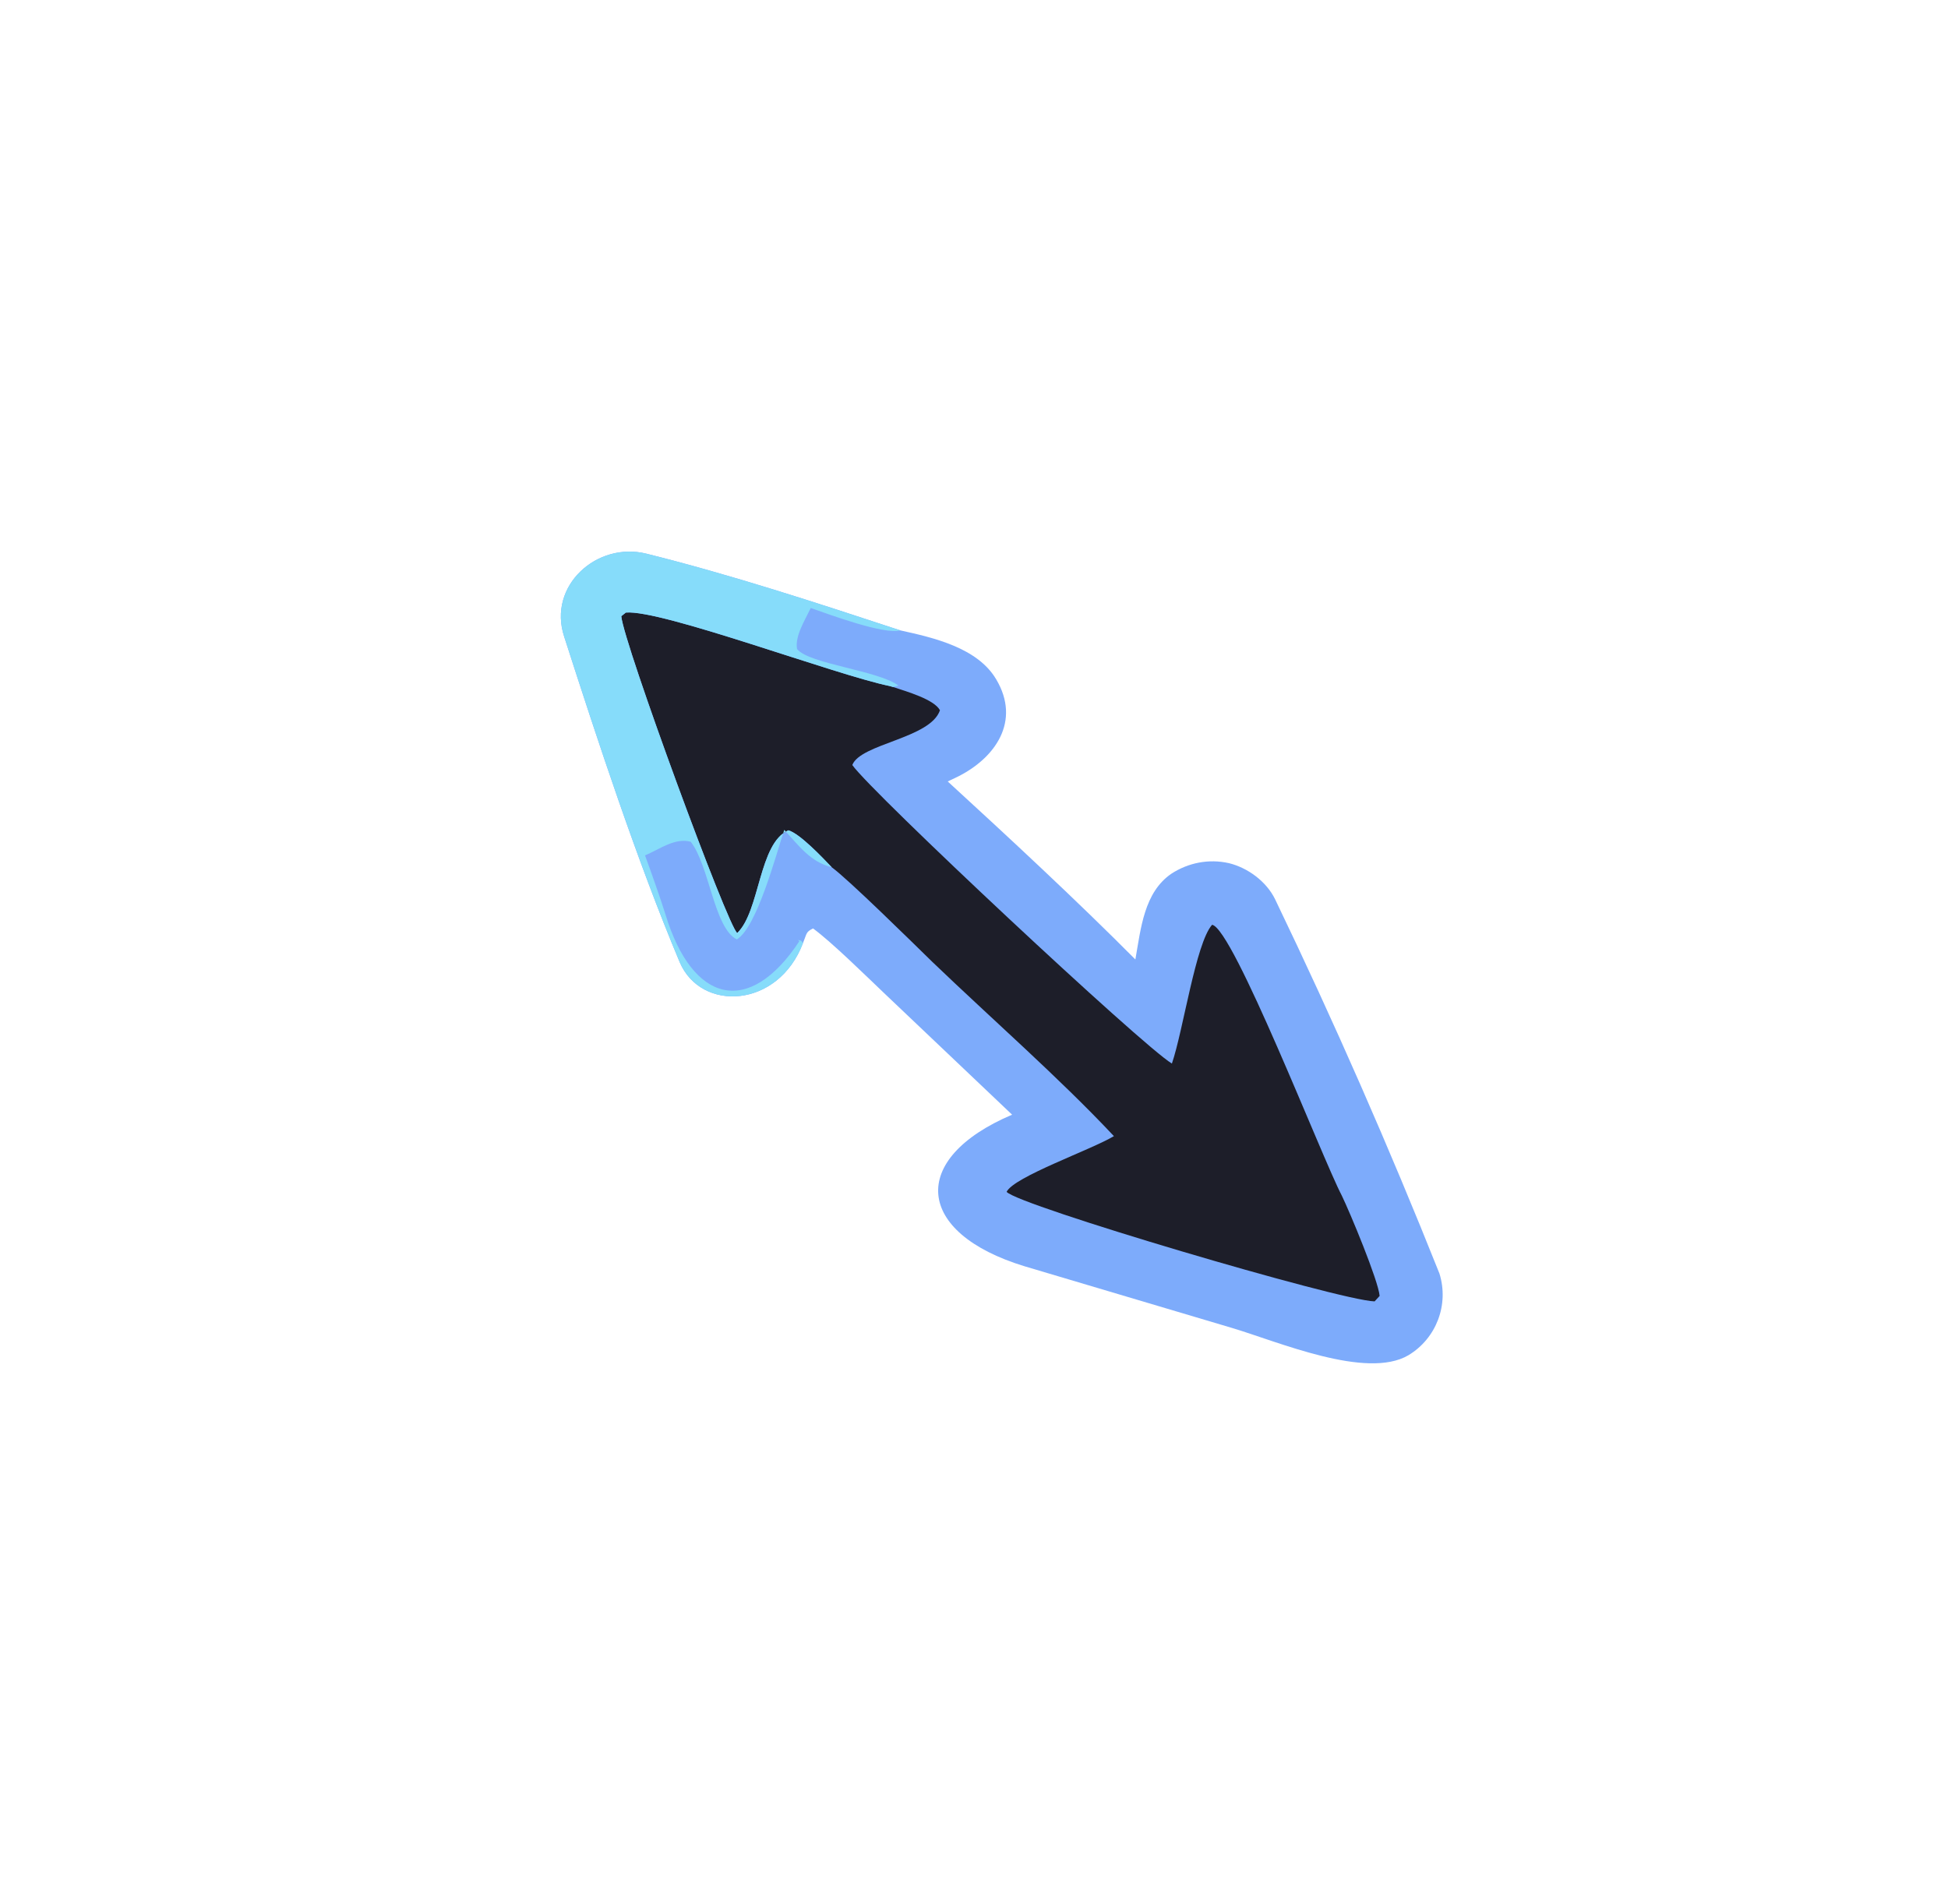
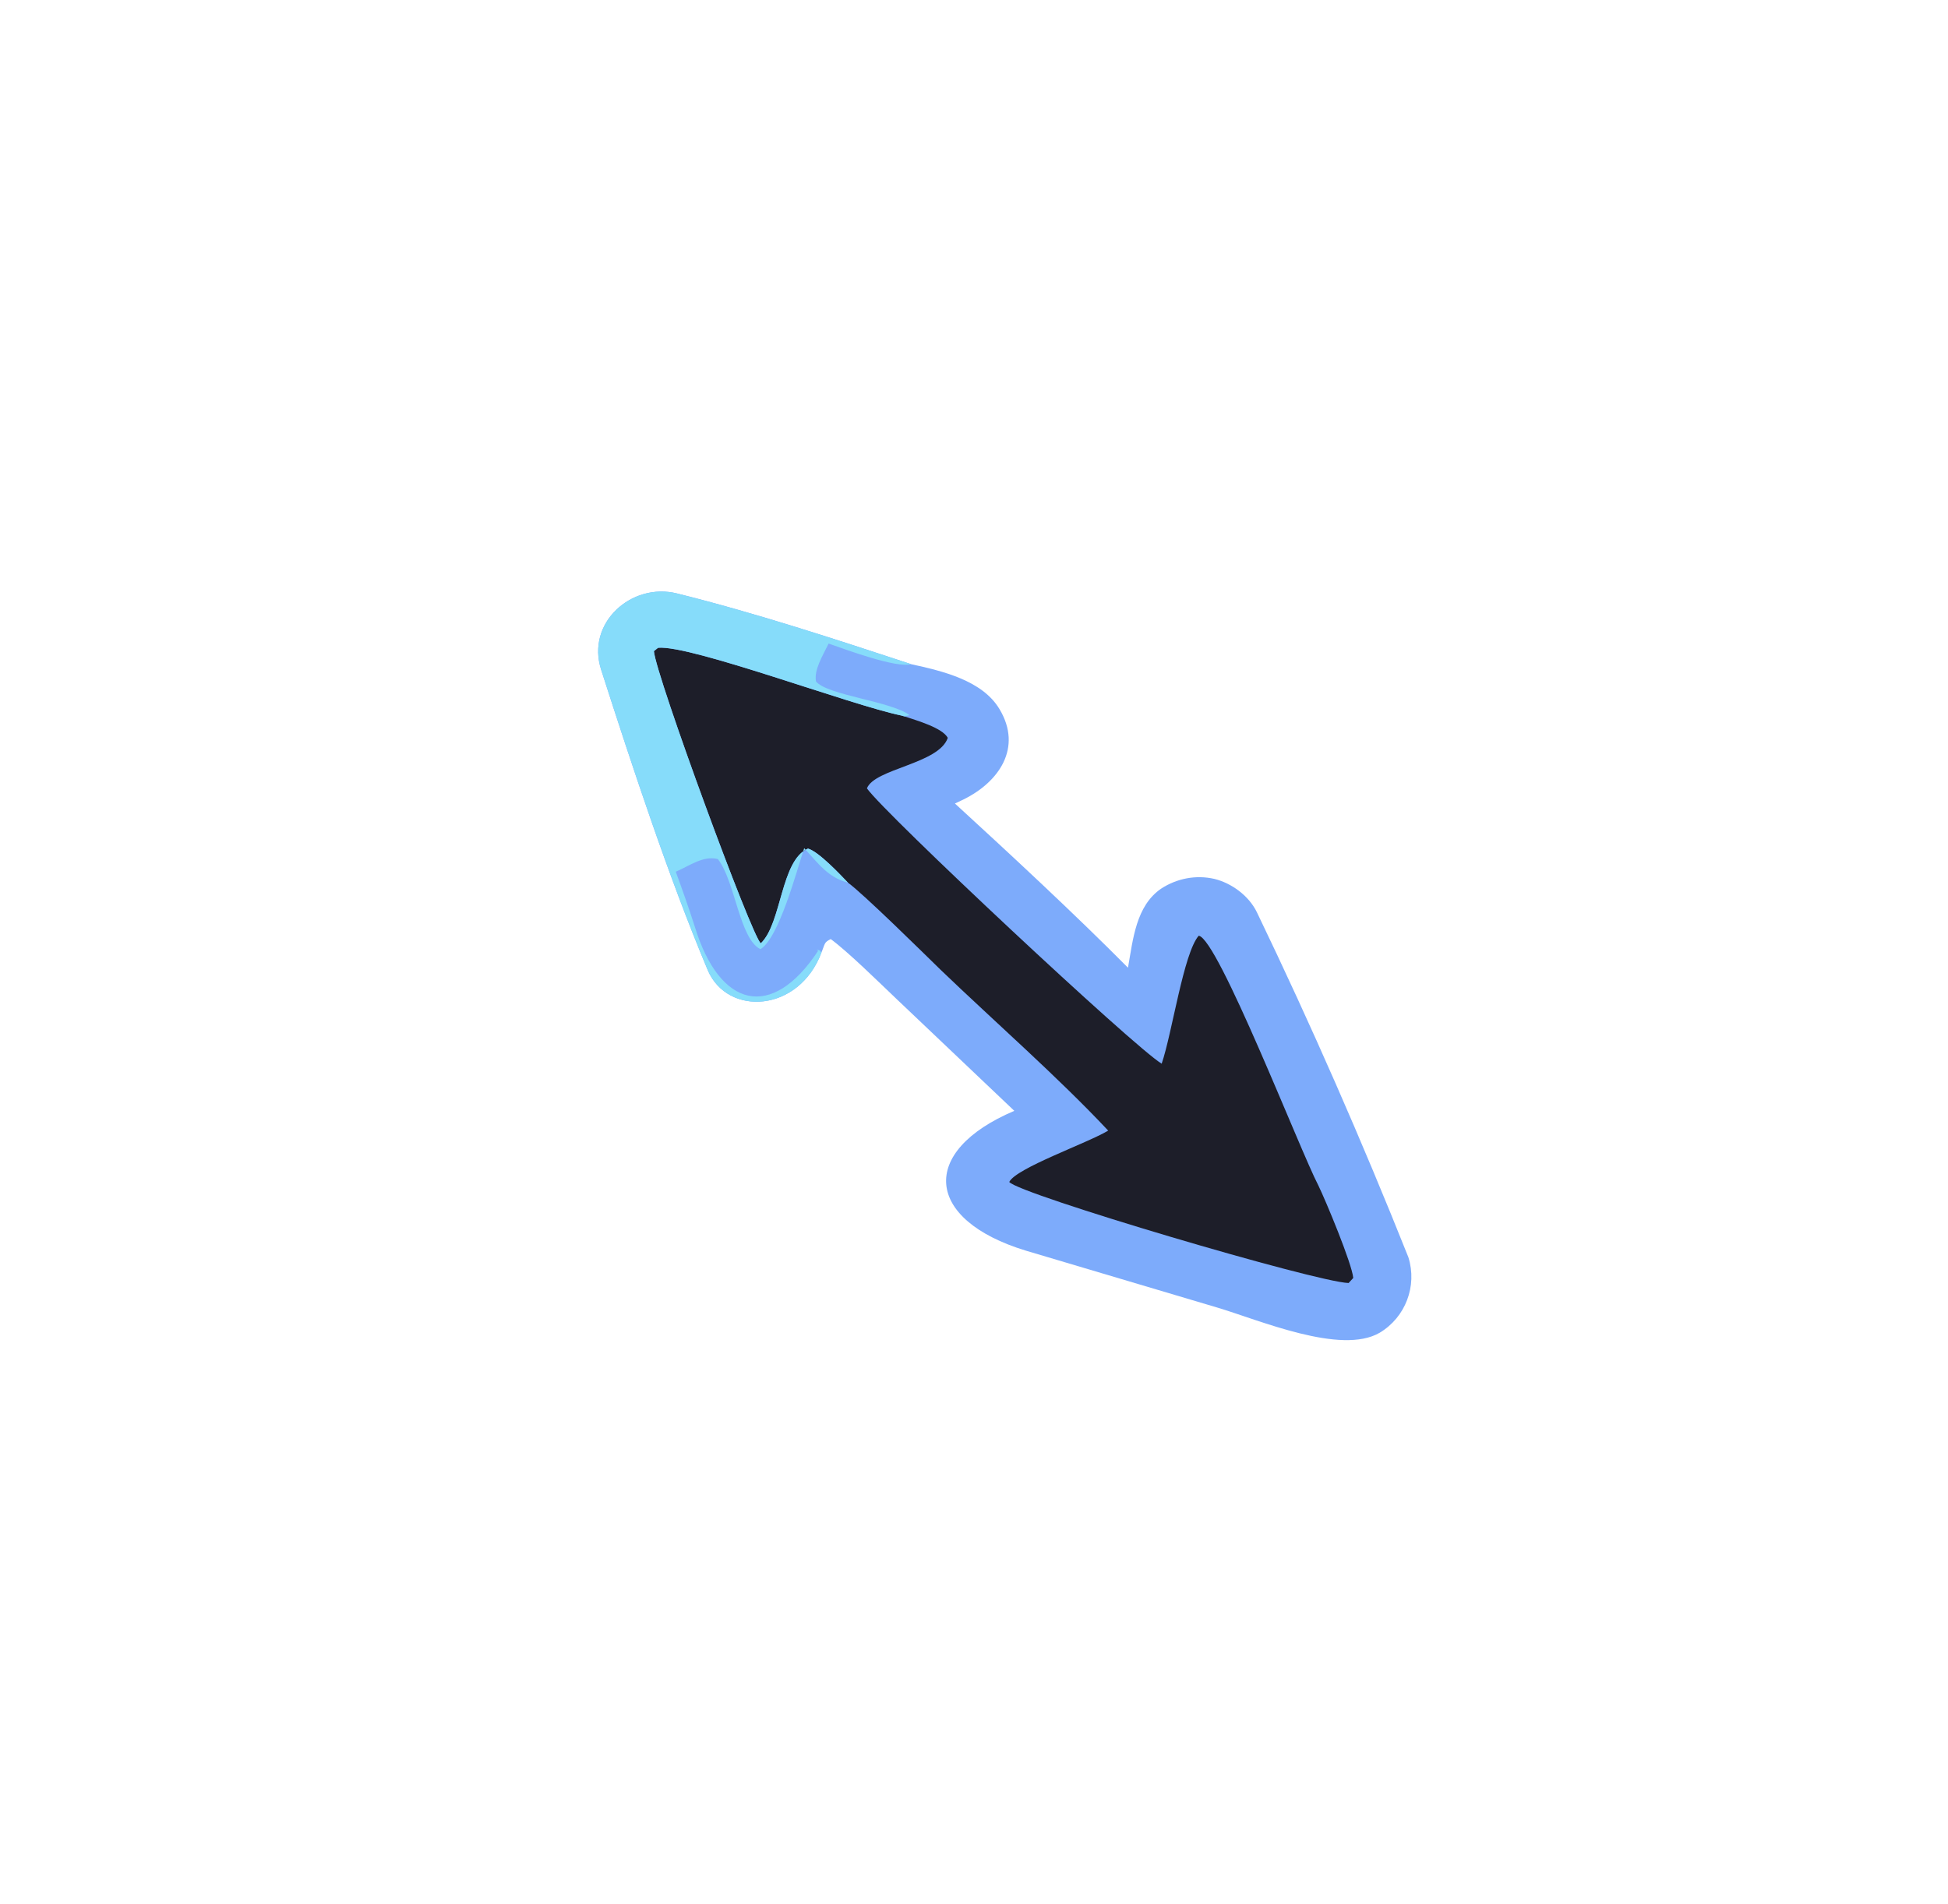
<svg xmlns="http://www.w3.org/2000/svg" width="44" height="43" viewBox="0 0 44 43">
-   <svg x="3.7" y="4.65" width="39.6" height="38.7" viewBox="768 682.667 384 341.333" preserveAspectRatio="xMidYMid meet" style="overflow:hidden">
+   <svg x="5.24" y="6.16" width="36.52" height="35.69" viewBox="768 682.667 384 341.333" preserveAspectRatio="xMidYMid meet" style="overflow:hidden">
    <g transform="translate(0 0)" data-sgt-offset="1">
      <defs>
        <linearGradient id="a" x1="1399.2" x2="1243.7" y1="228.9" y2="150.1" gradientUnits="userSpaceOnUse">
          <stop offset="0" stop-color="#678DFD" />
          <stop offset="1" stop-color="#8CDAFB" />
        </linearGradient>
      </defs>
      <path fill="url(#a)" d="M1296 106.3c2.2-7.9 5.2-14 12.6-18.2a25 25 0 0 1 18.8-2.3 25.6 25.6 0 0 1 15.5 12.5c1 1.7 1.7 3.5 2.5 5.3 6-4 11.3-5.7 18.7-4 6.2 1.2 11.6 5 15 10.2 5.6 9 2 16.9 3.6 20.2l4.7-.9c11.8-2.3 25.2 6.7 26.6 19.3 1.9 17.6-13 36.2-16 52.5-4.8 26.5-.3 44.6-18.4 68.2a66.7 66.7 0 0 1-43.9 25.3c-20 2.6-39-1.8-55-14.4a84.6 84.6 0 0 1-14.8-15.2c-7.5-9.8-13.1-22.4-20.3-33-5.1-7.4-14.9-16.6-18.7-23.6-15.2-28.4 16.3-47.9 41.2-28.8-2.2-9-5.8-22.3-7-31.2-1.6-6-3.3-12-3.8-18.1-1.4-14.6 6.7-27.3 22-28.2 6-1.4 11.6 1.4 16.7 4.4Z" data-index="1" />
      <path fill="#1D1E29" d="M1279.8 113.6c5 .9 6.5 1.2 9.8 5.5 7.4 9.5 10.4 52.4 18.3 58 .7-.1 1 0 1.4-.7 5.9-10.6-5-56.7-.3-70.3 1.4-4.2 5.6-7.3 9.8-8.6a9 9 0 0 1 6.9.5c3.7 2 5.8 6.5 6.8 10.4 3.3 13-3 64 2 69.2 13.7-2.7 4.7-77.7 30.6-64.5 13.8 7-11.6 67.2-2.6 74.2 10.2-4 14.9-52.2 33-45 10.2 3.8 4.2 18.3 1.3 25-4.3 10-8.3 20.1-11.1 30.6-4.6 20.8-1.7 37.7-12.5 57.3a53.1 53.1 0 0 1-31.9 25 59.3 59.3 0 0 1-45.6-5.8 61.7 61.7 0 0 1-17.3-14.6c-8-9.8-13.1-22-20.1-32.5-4.5-6.7-10.2-13.1-15.2-19.3-2.5-3.2-6.2-7.5-7.2-11.4-2.9-11 14.5-15.7 21.5-10 4.8 3.8 8.9 8.7 13.1 13 3 3 6.6 6.8 11 6.4 1.8-.1 2.9-1.2 3.8-2.4 1-5.4-1.4-16.4-3.2-21.8-4.5-14-6.3-32-11-45.5-1-11.9-6-16 8.7-22.7Z" data-index="2" style="opacity:1" />
      <path fill="#99F5FB" d="M1261 148.2c-1.5-6-3.2-12-3.8-18.1-1.3-14.6 6.8-27.3 22-28.2-5.9 5.7-12.6-2-8.8 15.3l.8.4.7-.7c2.3-2.2 3-3 6-3.8l1.9.5c-14.7 6.8-9.7 10.8-8.7 22.7l-1.3-.5c.1-2.6-1-5-3-6.5l-.3.4 1 .7-1.2-.3a14.8 14.8 0 0 1-6 8c-.3 4.2 2.8 7.2.7 10.1Z" data-index="3" />
      <defs>
        <linearGradient id="b" x1="663.9" x2="507.5" y1="554.3" y2="458.7" gradientUnits="userSpaceOnUse">
          <stop offset="0" stop-color="#87A3F8" />
          <stop offset="1" stop-color="#86E3FC" />
        </linearGradient>
      </defs>
      <path fill="url(#b)" d="M580.4 414.4a92.7 92.7 0 1 1 11.7 185 92.7 92.7 0 0 1-11.7-185Z" data-index="4" style="opacity:1" />
      <path fill="#1D1E29" d="M582 427.2a79.7 79.7 0 1 1 8.4 159.3 79.7 79.7 0 0 1-8.5-159.3Z" data-index="5" style="opacity:1" />
      <path fill="#7A99FB" d="M619.2 456.3a59.6 59.6 0 0 1 17 84.6c-5 7.3-20.2 21.5-29 22.2-6.7-1-14.4 7.5-13.2-6 .2-3.2 2.7-3.6 5.2-4.5l-.5-.8c11.3-5 15.8-5.1 24.7-16.4 7.7-9.7 11.1-22 9.6-34.3-2-15.9-9.1-24-20.9-33.3 2.1-1.4 5.8-9 7-11.5Z" data-index="6" style="opacity:1" />
      <path fill="#86DCFA" d="M525.3 506.5c6-1.2 5.2-3 12.3-2l.3 1.4c1 32.2 29.7 52.4 60.8 46l.5.7c-2.5 1-5 1.3-5.2 4.4-1.2 13.6 6.5 5 13.1 6.1a60.5 60.5 0 0 1-62.7-12.9 58.6 58.6 0 0 1-19.1-43.7Z" data-index="7" style="opacity:1" />
      <path fill="#737DBB" d="M526.2 500c4.4-38 51.6-61.9 49.5-42.5-2.7 3-8.4 6-12.2 8a48 48 0 0 0-24.3 30c-.9 3.7-.6 7.2-1.3 10.4l-.3-1.4c-7.1-1-6.3.8-12.3 2 .2-2 .6-4.4 1-6.4Z" data-index="8" />
      <path fill="#97CCD6" d="M526.2 500c6.2-6 12.3-4.4 11.4 4.5-7.1-1-6.3.8-12.3 2 .2-2 .6-4.4 1-6.4Z" data-index="9" />
      <path fill="#86DCFA" d="M612.1 467.8c-9.9-5.5-16.6-6.2-27.3-8.5-3.7-.8-4.4-6.6-2.5-10.2 7.5-7.3 29.4 2.7 36.9 7.2-1.3 2.5-5 10-7.1 11.5Z" data-index="10" style="opacity:1" />
      <path fill="#1D1E29" d="M905.8 178c-.1-13.8-.6-27.7-.9-41.6 0-7-.7-17.6.2-24.4.6-4.3 2-8.4 4-12.3 8.1-14.6 25.5-18.6 40-10.6 20.7 11.4 8 38.8 12.9 54.5 4-.4 7-.7 11 .7 5.1 1.8 7.8 4.5 11.6 8.2 10.9-2 18.4 0 25.9 8.2 27-1.9 33.4 13 33 37.8-.3 12.8.8 25.6-1.2 38.3-1 6.5-2.8 12.8-5.5 18.7-17.5 39.9-66.6 52.4-104.4 35-29.4-13.8-36.3-33.5-51.6-60.3-10.6-18.7-29.1-40.6 2.5-55.6 6.4-3 16.3.2 22.5 3.5Z" data-index="11" style="opacity:1" />
      <path fill="#7AB9FB" d="M905.8 178c-.1-13.8-.6-27.7-.9-41.6 0-7-.7-17.6.2-24.4.6-4.3 2-8.4 4-12.3 8.1-14.6 25.5-18.6 40-10.6 20.7 11.4 8 38.8 12.9 54.5-8.8 2.4-9.2 2.3-13.2 11-.3-11.8 2.3-46.4-4.2-52.7a15 15 0 0 0-11.3-4.2c-4.5.3-8.7 2.4-11.6 5.9-1.7 2-3.4 5.4-3.5 8-1.8 32.7 2.4 66.7.5 99.4-6.7-6-19.8-26.3-28.4-24.7-23.5 4.5-4.6 25.5 1.3 36.4 6.2 10.7 12 24 19.4 33.9 4.4 5.9 9.7 11.1 15.7 15.4a68.8 68.8 0 0 0 51.5 12.6c27.7-4.6 44.3-21.3 51-48 3.9-5.7 1.6-43.2 2.5-54.3-6.3-13-10.4-12.8-22.6-9-1.7.5-4.7-3.7-6.2-4.4-4.8-4.2-5.7-5-12.1-5.6-3.6 1.5-5.3 2-7.3 5.6-1.5.4-5.2.6-7 .7V166c-.2-5.1-1.8-7-5.2-10l.1-.5c-1-1-1-.9-1.6-2.2 2.5-2.1 3.4-.3 7-2.2v-.9c-4-1.5-4.2-1.4-6-4.6l2.1-1.3c5.2 1.8 7.9 4.5 11.7 8.2 10.9-2 18.4 0 25.9 8.2 27-1.9 33.4 13 33 37.8-.3 12.8.8 25.6-1.2 38.3-1 6.5-2.8 12.8-5.5 18.7-17.5 39.9-66.6 52.4-104.4 35-29.4-13.8-36.3-33.5-51.6-60.3-10.6-18.7-29.1-40.6 2.5-55.6 6.4-3 16.3.2 22.5 3.5Z" data-index="12" style="opacity:1" />
      <path fill="#7DABFB" d="M971.4 155.5c3.1.8 3.2-.8 6.8.7 2.3 2.4 2.7 2.6 2.1 6 4.8-1 6.7-2.3 10.5 1.1-3.6 1.5-5.3 2-7.3 5.6-1.5.4-5.2.6-7 .7V166c-.2-5.1-1.8-7-5.2-10l.1-.5Z" data-index="13" style="opacity:1" />
      <path fill="#7A99FB" d="M962 143.6c4-.4 7-.7 11 .7l-2.2 1.3c1.8 3.2 2 3.1 6 4.6v.9c-3.6 1.9-4.5 0-7 2.2.6 1.3.6 1.2 1.6 2.2l-.1.4c-7.1-1.4-12.8-1.7-15.8 6.4l-3.5.3-1-.8-.2-5c-.4 3-.3 5.6-2 8.2v-10.4c4-8.7 4.4-8.6 13.2-11Z" data-index="14" style="opacity:1;visibility:visible" />
      <path fill="#737DBB" d="M1002.9 169c1.5.6 4.5 4.8 6.2 4.3 12.2-3.8 16.3-4 22.6 9-.9 11.1 1.4 48.6-2.6 54.2 1.5-10.5 5.7-60.8-8.2-63.8-17.6-4-4.2 18-13.2 22.2l-1.2-.7c-3.6-5.3-2-17.1-3.5-24.6l-.1-.7Z" data-index="16" style="opacity:1" />
      <path fill="#737DBB" d="M976.6 169.6c1.7-.1 5.4-.3 7-.7.2 5.4 2 14-3 17.4l-1.6-.5c-3.7-5-2.6-9.7-2.4-16.2Z" data-index="17" />
      <path fill="#737DBB" d="m950.8 156.8.3 5 1 .8 3.4-.3c.3 6.4 1.2 11.8-2 17.3l-1.4 1c-4.8-2.4-3.5-11-3.3-15.6 1.7-2.6 1.6-5.1 2-8.2Z" data-index="18" style="opacity:1;visibility:visible" />
      <path fill="#1D1E29" d="M200.5 429.9c9-4.5 16.7-5.7 25.7-.4a19 19 0 0 1 5.2 3.8c14.3-3 19.7-1.3 29.8 9.1 34.9-5.3 32.8 37.4 32.4 59.6-.3 17.8-2.8 31-9.3 47.7-3 8.5-2.9 18.3-9.6 25.7-5.6 7.8-18.7 12-28 12.7-18 1.3-45.4 3.3-60.3-8.3-9-7-8.1-14.9-12.8-22-4.2-6.4-16.5-18.3-19.4-25.2a49.6 49.6 0 0 1-9.3-48.3c4-10.6 10.8-16.2 19.8-22.3-.4-7-1.3-15 1.3-21.4 6.3-16 20.8-15.7 34.5-10.7Z" data-index="19" />
      <path fill="#7AB9FB" d="M200.5 456.3c2.5-11.7-5-14-4-23.7 2.4-3.4 3.4-.4 4.6-1.2a22 22 0 0 1 23-1.7l.8.4 1.3-.6a19 19 0 0 1 5.2 3.8c14.3-3 19.7-1.3 29.8 9.1 34.9-5.3 32.8 37.4 32.4 59.6-.3 17.8-2.8 31-9.3 47.7-3 8.5-2.9 18.3-9.6 25.7-5.6 7.8-18.7 12-28 12.7-18 1.3-45.4 3.3-60.3-8.3-9-7-8.1-14.9-12.8-22-4.2-6.4-16.5-18.3-19.4-25.2.1-2.6-1.8-4.6-2.8-6.5-4.5-9.3-10.8-18.7-6.7-29.1.3-.8 1.8-11.5 2-12.8v-.5c1.6-2 .8-1.5 3.2-2.2l.5 1.7 2.2.3c1.6 3.3-2.3 18.6 1.1 27.3 2.3 5.7 3 7.2 6.5 13.1l1.4-.4c7.9 9.7 16.3 19.5 23.8 29.5 3.3 4.5 3.7 13.8 8.8 17.4 12.2 8.9 37.5 6.7 52 5.5 7-.5 15.8-3.4 19.8-9 4.1-6 3.2-12.3 5-19.3 1.3-4.7 5.7-12.2 6.8-16.6 4.7-20.9 3.9-42.2 2.3-63.5-.6-7.4-7.7-15.5-15.7-14.2-7 1.3.4 14.4-3.4 20.5l-2.1.3c-6.7-3.4-2.5-18.2-6.7-24.5-3-4.6-10.3-9.9-15.7-6.5-5.8 7 .7 19.2-4.4 23.2l-2-.7c-5.4-6.2 1.6-26-11.4-28.6-26.4-5.3-2.8 22.5-15.3 26-2.8-1.6-3-3.7-3-6.7Z" data-index="20" />
      <path fill="#86DCFA" d="M200.5 429.9c9-4.5 16.7-5.7 25.7-.4l-1.3.6-.8-.4a22 22 0 0 0-23 1.7c-1.2.8-2.2-2.2-4.5 1.2-1 9.7 6.4 12 3.9 23.7-1.1-10.2-2-21.3-16-18.9-21.8 3.7 1.9 57-14.1 63.3-4-1.8.4-10.7.4-14.4.1-5-.3-9.9-.6-15-22.4 14.6-19.8 31.4-8.6 52.2l-1.4.4c-3.4-6-4.2-7.4-6.5-13.1-3.4-8.7.5-24-1.1-27.3l-2.2-.3-.5-1.7c-2.4.7-1.6.2-3.2 2.2v.5c-.2 1.3-1.7 12-2 12.8-4.1 10.4 2.2 19.8 6.7 29 1 2 3 4 2.8 6.6a49.6 49.6 0 0 1-9.3-48.3c4-10.6 10.8-16.2 19.8-22.3-.4-7-1.3-15 1.3-21.4 6.3-16 20.8-15.7 34.5-10.7Z" data-index="21" />
      <path fill="#7DABFB" d="M164.4 156.4v-.6c.3-15.5-1.3-31.8.6-47 1.3-6 5.3-12.6 11-14.8 15-5.9 26.3 5.6 36.3 15.1 4.6 3.3 13.1 11 17.7 15l31.5 27.8c14.6 12.8 29.8 25.3 43.7 38.8 13.5 13 7.3 33.4-11.4 35.6-8.3 1-17.2.2-25.6.3 5.5 12.1 17.5 33.4 17 44.4-1 18.5-20.9 28.3-36.9 22.1-14.4-5.6-23.5-32.4-29-44.2-9.3 9.3-20.5 24.7-34.6 24.5-16.1-.2-21.5-13.6-20.4-27.8.3-29.7-.6-59.6 0-89.2Z" data-index="22" style="opacity:1" />
      <path fill="#1D1E29" d="M177.1 159.6c1.1-11.2-4.6-52.6 6.7-54.8 6 .7 12.7 8 17.7 12.2 7 6.9 17.5 15.6 25.1 22.2L272 179c4.4 3.9 22 18.3 24.6 22 15.3 22.2-40.3 8.1-46.4 14.9-.3 6.9 21.5 46.2 22 52 .3 4.1-1.3 8.2-4.5 10.8-23.9 20.6-33.6-43.2-44.6-49-2.4-.2-3.8.6-5.6 2-6.9 5.8-25 29.2-32.9 28.8-2 0-4-.9-5.4-2.4-4.6-5-.6-83.2-2.1-98.4Z" data-index="23" style="opacity:1" />
      <path fill="#68F7E2" d="M164.4 156.4v-.6c.3-15.5-1.3-31.8.6-47 1.3-6 5.3-12.6 11-14.8 15-5.9 26.3 5.6 36.3 15.1-4.2-.7-14.5-10.6-18.4-13.9-2 2.6-4.8 5.7-4.8 8.7 2.2 6.4 11.8 5.9 12.4 13.1-5-4.3-11.7-11.5-17.7-12.2-11.3 2.2-5.6 43.6-6.7 54.8-2.3-2.6-.2-36.7-1.2-43.3a27 27 0 0 1-9 2.3l-1 .2c.2 15 .3 30.1 0 45.2h-.4l-1.1-7.6Z" data-index="24" style="opacity:1" />
      <path fill="#7DABFB" d="M1410.2 736.8c6.8-.5 13.3 2.4 16.1 8.8 2.8 6.5-.9 16.7-3 23.1-5.7 18.4-11.5 36.8-17.5 55.2-3 9-11.3 13.9-20.5 10.2-5.8-2.4-7.8-8.1-9.8-13.4-14 13.6-30.9 29.8-44 44 21.3 6.7 20.8 27.7 5.8 31.5-18.1 4.6-67 26.1-82.4 25.8-18.9-4.7-14.3-18.7-9.3-32.4 8.5-23.2 15.2-47.4 24.8-70.2 2-4.7 9-7 13.3-8 14 3 15.2 9 18.2 21.5l43-42.8-3.8-1.5c-4.8-2.2-8.8-6-10.4-11-4-12.5 11-18.9 20.4-21.7 19.5-6 39.5-14.1 59.1-19.1Z" data-index="25" style="opacity:1" />
      <path fill="#1D1E29" d="M1411.3 749.4c2 .1 1.1-.1 3 1 1.3 4.2-17.7 57.4-20 66a9.7 9.7 0 0 1-2.8 4.6c-2.9-1.8-7.6-17.1-9.9-22l-.4-.8a492.8 492.8 0 0 0-29 28.2c-12.8 13.8-31.5 30.1-43.4 44 6.5 3.7 21.7 6.7 25 10.6-.5 1.6-1.3 2.8-3 3.2-10.5 2.4-70.6 26.2-76.7 23.7.1-.8.3-2 .6-2.8 8-23.5 16.1-47.1 24.3-70.6.9-2.7 2.3-7.7 4.7-9 6.3 3 6.4 28.4 13.5 28.7 16.4-13.6 50.1-50.4 67.8-66.5l.2-1.9c-3-5.6-17-6-20.8-11.2l.3-1.2c5-4.2 55.6-19.9 66.6-24Z" data-index="26" style="opacity:1" />
      <path fill="#7DABFB" d="M908 827.2c-5.4 14.3-22.3 15.2-27 4.2-9.4-22.4-17.8-48-25.3-71.3-3.7-11.2 7.2-20.9 18-18.2 18.5 4.6 37.4 10.8 55.6 16.8 7.3 1.6 16.9 3.8 21 10.7 5.5 9.2-.2 17.3-8.5 21.4l-2.1 1c13.2 12.1 28.4 26.2 41.1 39 1.2-6.8 1.9-14.7 7.9-18.8 3.7-2.4 8.2-3.3 12.6-2.3 4.1 1 8.2 4 10.1 7.9 12.9 26.8 25 54.4 36 82a15.5 15.5 0 0 1-6.8 17.9c-9.2 5.4-28.6-3-38.7-6L956.5 898c-23.9-7.3-25.5-23.5-2.7-33.2l-28-26.6c-4-3.8-11.5-11.2-15.6-14.2-1.6.8-1.3 1-2.2 3.2Z" data-index="27" />
      <path fill="#1D1E29" d="M914.3 810.6c-2-2.1-7-7.4-9.5-8.1-6.5 2.8-6.2 17.7-11.2 22.5-2-1.2-24.9-63.5-25.4-69.4l1-.8c7.8-.7 45.7 13.6 57.8 16.1l.7.2c3 1 9 2.7 10.3 5.1-2.1 6.2-17.4 7.3-19.2 12 4.2 6 63.6 61.6 70 65.4 2.5-7.3 5.2-26.3 8.8-30.4 4.6.7 24.1 51.1 28.4 59.3 1.8 3.7 8 18.6 8.3 22l-1.1 1.2c-7.7-.2-78.3-21.1-80.6-24 1.6-3.3 18.5-9.2 23.5-12.2-12-12.8-27-25.9-39.8-38.2-4.4-4.3-18.3-18-22-20.7Z" data-index="28" />
      <path fill="#86DCFA" d="M908 827.2c-5.4 14.3-22.3 15.2-27 4.2-9.4-22.4-17.8-48-25.3-71.3-3.7-11.2 7.2-20.9 18-18.2 18.5 4.6 37.4 10.8 55.6 16.8-3.5 1-15.6-3.5-19.6-4.9-1.4 2.9-3.5 6.2-3 9 2.7 3.3 17.9 4.7 22.2 8l-1.2.3-.7-.2c-12.1-2.5-50-16.8-57.8-16.1l-1 .8c.5 5.9 23.4 68.2 25.4 69.4 5-4.8 4.7-19.7 11.2-22.5 2.5.7 7.5 6 9.5 8.1-4.7-1.2-7.1-4.6-10.4-8.2-1.8 5.4-6 21.4-10.4 24-5-2.5-6-16.2-10.1-21.4-3.5-.9-6.7 1.6-10 3 1.5 4.1 3.2 8.9 4.5 13 5.9 19.4 18.3 22.5 29.3 5.8l-.3-.3.7.2.4.5Z" data-index="29" />
      <path fill="#7A99FB" d="M1302.2 486c0-11.2.2-23.3-.1-34.6-.4-17.5-2-38.8 21.6-39.6 9-.3 19 7 19.7 16 1.7 19 .8 39.2.7 58.3h33c15.8-.4 38.3-1.6 39.1 20.2.4 9.8-6.5 18.7-16.8 20.6-17.8 1.6-37 .7-55 .7-.2 10.3 0 20.6 0 30.8-.1 10.9 2.2 27.3-6.7 35.4-12 11-33 4.6-35-12.6-1.4-17.5-.3-36-.5-53.6-10.6 0-24.7.3-35-.3-13.2.5-37.9 1-37.1-20 1-25.7 29.8-21.4 48.3-21.2 7.9-.1 15.8-.2 23.8 0Z" data-index="30" style="opacity:1" />
      <path fill="#1D1E29" d="M1270.8 497.4c6.2 0 38.7 1.5 41.5-1.3 6.2-6.4-2.6-55.2 3-67.7a8.4 8.4 0 0 1 7.2-5.4c2.4-.2 4.8.2 6.6 2 2 1.8 2.9 4.6 3.3 7.2 1.9 11 .3 37.6 0 50 0 4.5-1 10.2 2 13.8 11.5 7.1 66.2-7.2 70 8.7.5 2.3.3 4.8-1 6.8-1.7 2.7-5.1 4-8.2 4.6-8.8 1.6-58-2.4-61 2.1-7.3 10.4 7 65.9-8.7 69.6a9 9 0 0 1-7-1c-2.9-1.9-4-5.5-4.4-8.8-1.8-12.2 3.2-53.2-2.1-60.6-3-2-55-1.6-61.3-.7-16.9-6.2-7.7-21.9 7.1-19.4 2.5.4 10 0 13 .1Z" data-index="31" style="opacity:1" />
      <path fill="#7AB9FB" d="M1267.1 527.3c-13.1.5-37.8 1-37-20 1-25.7 29.8-21.4 48.3-21.2l-.9.3c-8.8 3-25.1-.6-29.9 2.9-.4 2.3-1.1 4.5-.6 6.7 4.5 2 23.5-1.6 28 .1-1.7 1.4-2.2.3-4.2 1.3-3 0-10.5.3-13-.1-14.8-2.5-24 13.2-7 19.4 4.6.8 14.9-.2 17.7.7-7 .7-18.8 1.3-25-2.7-2.8-1.7-3-6.6-3.1-9.6-2.1 3.8-6.7 9.1-6 12 12 15 20 6 32.7 10.2Z" data-index="32" />
      <defs>
        <linearGradient id="c" x1="177.1" x2="280.8" y1="814.6" y2="834.4" gradientUnits="userSpaceOnUse">
          <stop offset="0" stop-color="#8CE4F9" />
          <stop offset="1" stop-color="#7F8AFC" />
        </linearGradient>
      </defs>
      <path fill="url(#c)" d="M225 714.3c18.1-1.3 19.9 11.6 29.2 24 12.8 17 39.8 53.8-5.3 47.6-.2 26.6-.1 53.2 0 79.8 22.7-4.2 32.7 6.6 18.6 26.8-8.2 11.7-21 37-32.9 42.8-19.8 2.4-21.6-13.7-31.7-25.8-13.3-15.9-36-50.6 6.4-44.3l.1-79.3c-27.6 4.3-30.6-11.5-16.3-31.3 8.6-11.9 16.2-25.3 25.6-36.6a16 16 0 0 1 6.2-3.7Z" data-index="33" />
      <path fill="#1D1E29" d="M228.4 725.7c1.4.5 3.2 1.9 3.9 3 4 7.2 28.7 39.1 28 44.6-5.5 3.6-18.1-5-23.5 1.2-1 6.4-.7 38.4-.5 46.6.5 14.6-1 43 .6 56 4.3 6.2 17.2-3.4 23.5.7l.1 1.5a537.4 537.4 0 0 1-30.3 45c-5.2-1.8-24.8-34.7-30.1-41-1.4-1.5-2.2-3.4-1.7-5.5 5.2-3.6 17.4 4.3 22.5.3 1.2-6.2 1.6-99.7 0-104-1.8-5.1-17.4 2.8-22.3 0-.9-.6-.7-1-1-2 1.8-4.5 26.6-40.7 30.8-46.4Z" data-index="34" />
      <path fill="#7DABFB" d="M622.7 814.8c-3.9-21 10-28.1 26.3-16.6 11.5 8.2 36.9 20.3 44.5 31.5 6.7 9.9-8 20.4-16.4 24.4-11.6 5.5-26 18.9-38.3 22.9-1.9.2-3.8.3-5.7 0-11.8-1.2-11.5-12.5-10.4-21.3l-72.8-.2c3.4 24.2-12.6 27-29.4 14.3-11.5-8.6-62.1-29.6-35.4-47 10.1-6.6 37.2-25.6 48.3-29.8 16.3-1.5 18.7 8.2 16.3 21.6l73 .2Z" data-index="35" style="opacity:1" />
      <path fill="#1D1E29" d="m535.4 805.5 1.6.2c4.6 4.8-5.3 16 1.4 20.7 7.5.7 93.6.8 96.6-.7 4.7-6-3.6-17.2 1.2-20.2 5.4 2.4 40.1 24.3 45.2 28.5v2c-3.7 4-37.4 24.3-44.3 28.5l-1.8-.2c-3.2-3.5 2.8-10.2 1.8-15.1-.8-3.8-4.7-5.5-8.1-5.4-11.5.2-22.9.2-34.4.2l-35.3-.1c-6 0-16-.3-21.5.5-5.3 5.1 3.8 16.4-1 19.7-5-1-36.4-22-43-25.8-1.5-.8-2.3-2-2.5-3.7 3.5-4.6 36.6-24.2 44-29Z" data-index="36" style="opacity:1" />
      <path fill="#7DABFB" d="M585.3 88.5c9.7-.4 44.4-4.5 31.8 15.4-2.6 4-21 2.6-25.3 2.6v156.1c7-.1 20-1.8 25.6 3.2 5.6 5 1.1 14.7-5.7 14.9-12.5.4-25.7.4-38.2.4-6.7 0-21 1.7-24.2-4.7-8.7-16.9 19.3-14 27.5-13.8l-.1-103.8c0-12.3-.9-39.4.3-50.3-1.1-2.7-6-2.6-8.7-1.9-8 2.1-28-3.8-19-14.3 5.3-6.1 26.8-4 36-3.8Z" data-index="37" />
      <path fill="#86DCFA" d="M577 108.5c-1.1-2.7-6-2.6-8.7-1.9-8 2.1-28-3.8-19-14.3 5.3-6.1 26.8-4 36-3.8-4 1.8-13 1-17.7.8-1.5 3.2-5.2 10-5.2 13.2 3.6 5.2 11.6.7 15.2 3.4 0 2 .4 1.3-.6 2.6Z" data-index="38" />
      <path fill="#7AB9FB" d="M978.1 455.5c9.4-1.7 18.3-2.7 20.6 9.6 1.8 9.7-5.6 37-12.7 42.8a68 68 0 0 1-12.7 15.7c-2.2 1.3-3.9 2.3-5.2 4.7-3.7 3.5-10 9.7-14.3 12l-3 .6c-11.7-1.8-29-16.2-30.4-28.7l-.6.4c-.3 1.8-.3 1.7-1.2 3.2-7.4 1-19.9 8.6-24.7 3.8-2.7-8.9 18-25.7 25.7-28.7 1.8-.7 12.8-.8 13.4-1.7 9.6-13.8 23.7-27 40.3-31.9 1.1-.6 3.5-1.3 4.8-1.8Z" data-index="39" style="opacity:1" />
      <path fill="#1D1E29" d="M979.5 462.5c5.5-1 11.6-2.3 12.3 5.4 1 10.9-5.4 25.2-9.8 34.7l-.5.6a118.4 118.4 0 0 1-31.7 32.3 55.7 55.7 0 0 1-23.5-21.7c12.6-25.5 25.7-41.5 53.2-51.3Z" data-index="40" style="opacity:1" />
      <path fill="#99F5FB" d="M962.1 493a10.6 10.6 0 1 1 15.4-14.8A10.6 10.6 0 0 1 962 493Z" data-index="41" />
      <path fill="#7A99FB" d="M980 482.3A10.6 10.6 0 0 1 962 493l3.4-3.3a5.5 5.5 0 0 0 9.3-5.6c1.5-.2 3.7-1.2 5.1-1.8Z" data-index="42" />
      <path fill="#1D1E29" d="M965.5 489.7a5.5 5.5 0 1 1 8.6-6.8 5.5 5.5 0 0 1-8.6 6.8Z" data-index="43" />
      <path fill="#99F5FB" d="M919.8 512.6c-.3 1.8-.3 1.7-1.2 3.2-7.4 1-19.9 8.6-24.7 3.8-2.7-8.9 18-25.7 25.7-28.7 1.8-.7 12.8-.8 13.4-1.7 9.6-13.8 23.7-27 40.3-31.9l-.4 1.3a87.9 87.9 0 0 0-45.8 43c-.1.3-1.6 1-2 1-2.2 3.3-3.1 5.8-4.7 9.6l-.6.4Z" data-index="44" style="opacity:1" />
      <path fill="#1D1E29" d="M902.6 514.8c4.5-5.4 17.6-19.8 24.7-18 .4 2.3-.8 3.3-2.2 5.8-2.2 3.3-3.1 5.8-4.7 9.6l-.6.4c-5.5-2.3-11.8.3-17.2 2.2Z" data-index="45" />
      <path fill="#7DABFB" d="M978.1 455.5c9.4-1.7 18.3-2.7 20.6 9.6 1.8 9.7-5.6 37-12.7 42.8-.3-5.4 8.1-14.3 8.9-20.9.9-8.3 4.1-12.6 2.1-21.6l-1.6-.8.9-.2c-5.8 3.6-3.7 31.4-14.3 38.2 4.4-9.5 10.8-23.8 9.8-34.8-.7-7.6-6.8-6.2-12.3-5.3.7-4.4 2.7-4.2-1.4-7Z" data-index="46" />
      <defs>
        <linearGradient id="d" x1="1052.6" x2="951.4" y1="494.3" y2="519.9" gradientUnits="userSpaceOnUse">
          <stop offset="0" stop-color="#7C7DF8" />
          <stop offset="1" stop-color="#87D4FB" />
        </linearGradient>
      </defs>
      <path fill="url(#d)" d="M1010.3 439.7c-2.8 3-17.4 19.8-18.7 2.2-.2-2.4 15.1-17 17.6-19.3 1.6-1.5 5.6-1 7.2-.7 7.9 2.1 19 14.1 23.6 20.6a9.3 9.3 0 0 1 1.4 6.1c-4.8 8.4-13.5-1-17.3-5 5 16 9.8 19 16.8 32.7 11.1 22 9 52.4-2.5 74.2a89.8 89.8 0 0 1-68.3 47.6c-6.1.9-16.5 3-18.3-5.5.7-5 4.1-6.2 8.8-6 24.5-3.2 43.1-11 58.9-31.2a72.7 72.7 0 0 0 15-55c-2.5-18.7-9.8-24.8-17.8-40.4a76 76 0 0 1-6.4-20.3Z" data-index="47" style="opacity:1" />
      <path fill="#86DCFA" d="M970.1 598.1c-6.1.9-16.5 3-18.3-5.5.7-5 4.1-6.2 8.8-6 3.7.3 6.7 0 9.2 2 .8 3.2.5 6.3.3 9.5Z" data-index="48" />
      <defs>
        <linearGradient id="e" x1="888.3" x2="928.7" y1="443.6" y2="470.5" gradientUnits="userSpaceOnUse">
          <stop offset="0" stop-color="#97EDF3" />
          <stop offset="1" stop-color="#83DCFE" />
        </linearGradient>
      </defs>
      <path fill="url(#e)" d="M956.2 412.2c4-.5 8.8 2 8.6 6.3-.3 8.6-13.7 7-19.6 8a79.4 79.4 0 0 0-65.3 62.7c-1.3 7.4 0 16.4-5.5 21.4-6.1.4-9.3-2.8-9-9 2.5-53.1 40.8-85.3 90.8-89.4Z" data-index="49" />
      <path fill="#1D1E29" d="M968.1 528.3c.5 4.1.5 7.2-1 11.1 1.5 1.3 4.3 3.4 5.3 5-3.7 6.5-14 23.9-22.2 22.6-3.4-3.3-2.5-7.1-1.7-11.5.8-4.8.4-10 2.3-14.6l3-.7c4.4-2.2 10.6-8.4 14.3-11.9Z" data-index="50" />
      <path fill="#7AB9FB" d="M967 539.4c1.6 1.3 4.4 3.4 5.4 5-3.7 6.5-14 23.9-22.2 22.6-3.4-3.3-2.5-7.1-1.7-11.5.9.5 4.3 3 5 3a82 82 0 0 0 13.6-19Z" data-index="51" style="opacity:1" />
      <path fill="#7A99FB" d="m950.8 540.9 3-.7c1.5 6 .4 12-.3 18.3-.7 0-4.1-2.5-5-3 .8-4.8.4-10 2.3-14.6Z" data-index="52" />
      <path fill="#7A99FB" d="M915.3 534.6c-1.4-4 .7-7 4.2-9l1.1.1c3 5.4 4.5 12.4 10.2 14.2 4.2 1.2 7-.4 10 1.6 0 2.5 0 2.7-1.4 4.7-3.6 2.2-5.6.5-8.3 2.1-3.7 2.3-4.6 9.5-9.8 4.5-4.4.2-6.3 2.9-9 .8-2.5-6.5 1.7-6.1-2-11.4.7-2.9 3-5.2 5-7.6Z" data-index="53" style="opacity:1" />
      <path fill="#86DCFA" d="M915.3 534.6c2.4 1.5 3.6 2 4.2 5 .7 3.8-3.5 7.5-5.6 10.1-1 1.2-.4 2.4-1.7 3.9-2.4-6.5 1.8-6.1-1.9-11.4.7-2.9 3-5.2 5-7.6Z" data-index="54" style="opacity:1" />
      <path fill="#7A99FB" d="M968.1 528.3c1.3-2.4 3-3.4 5.2-4.7 2.3 8.8 2.6 12.4-1 20.8-1-1.6-3.7-3.7-5.2-5 1.5-4 1.5-7 1-11Z" data-index="56" />
      <path fill="#7DABFB" d="M931.2 556.3c1.4.6 1 .4 2 1.6.2 6-8.4 10.3-13.5 11.5-1.7-1-1.1-.4-1.8-2.2 1.7-3.3 6-3.9 9-6 1.1-.8 3.3-3.6 4.3-4.9Z" data-index="57" style="opacity:1" />
      <path fill="#99F5FB" d="M906.5 531.7c.6.8.9 1.5 1.4 2.4-.7 2.2-8.5 8.9-11.7 14-4.7-7.2 4.9-12.3 10.3-16.4Z" data-index="58" style="opacity:1" />
      <path fill="#86DCFA" d="M908.4 553.4c1.6.7 1.4.8 2.4 2.2-.5 3.4-5.5 7.7-8.1 10.3-1.3-.4-1.1-.4-2.2-1.2l-.1-1.5c1.4-3.1 5.5-7.1 8-9.8Z" data-index="59" style="opacity:1" />
    </g>
  </svg>
</svg>
